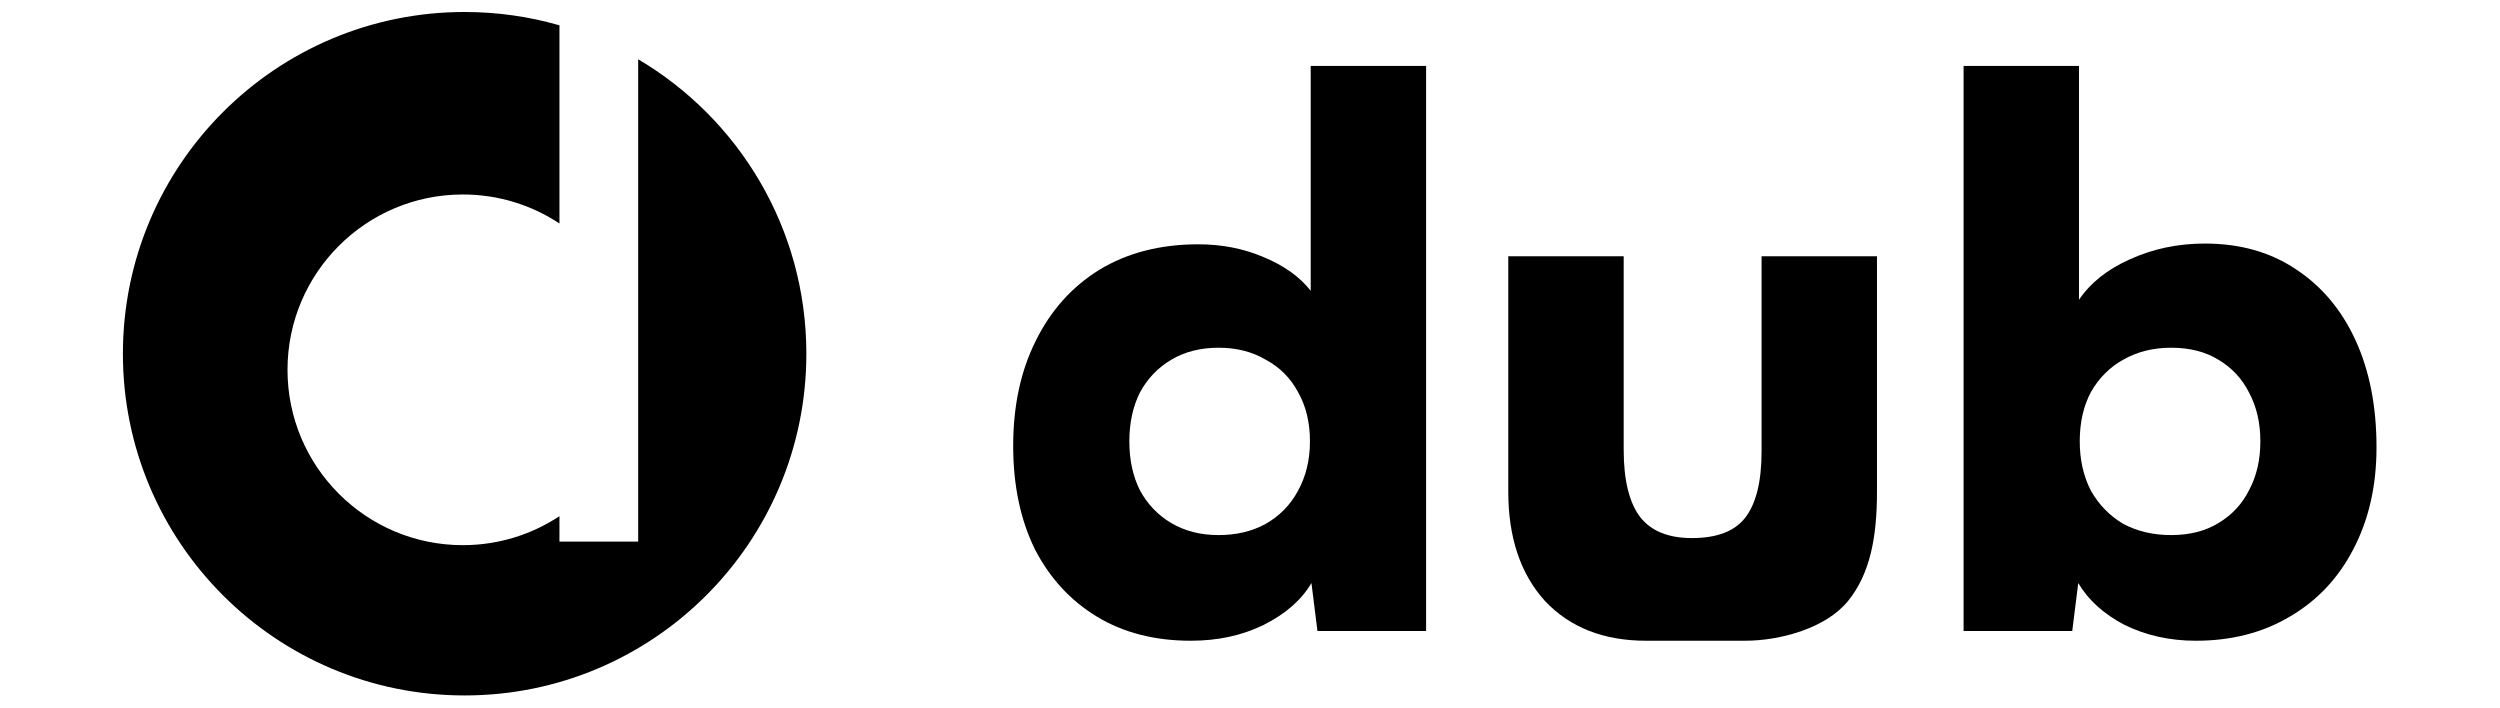
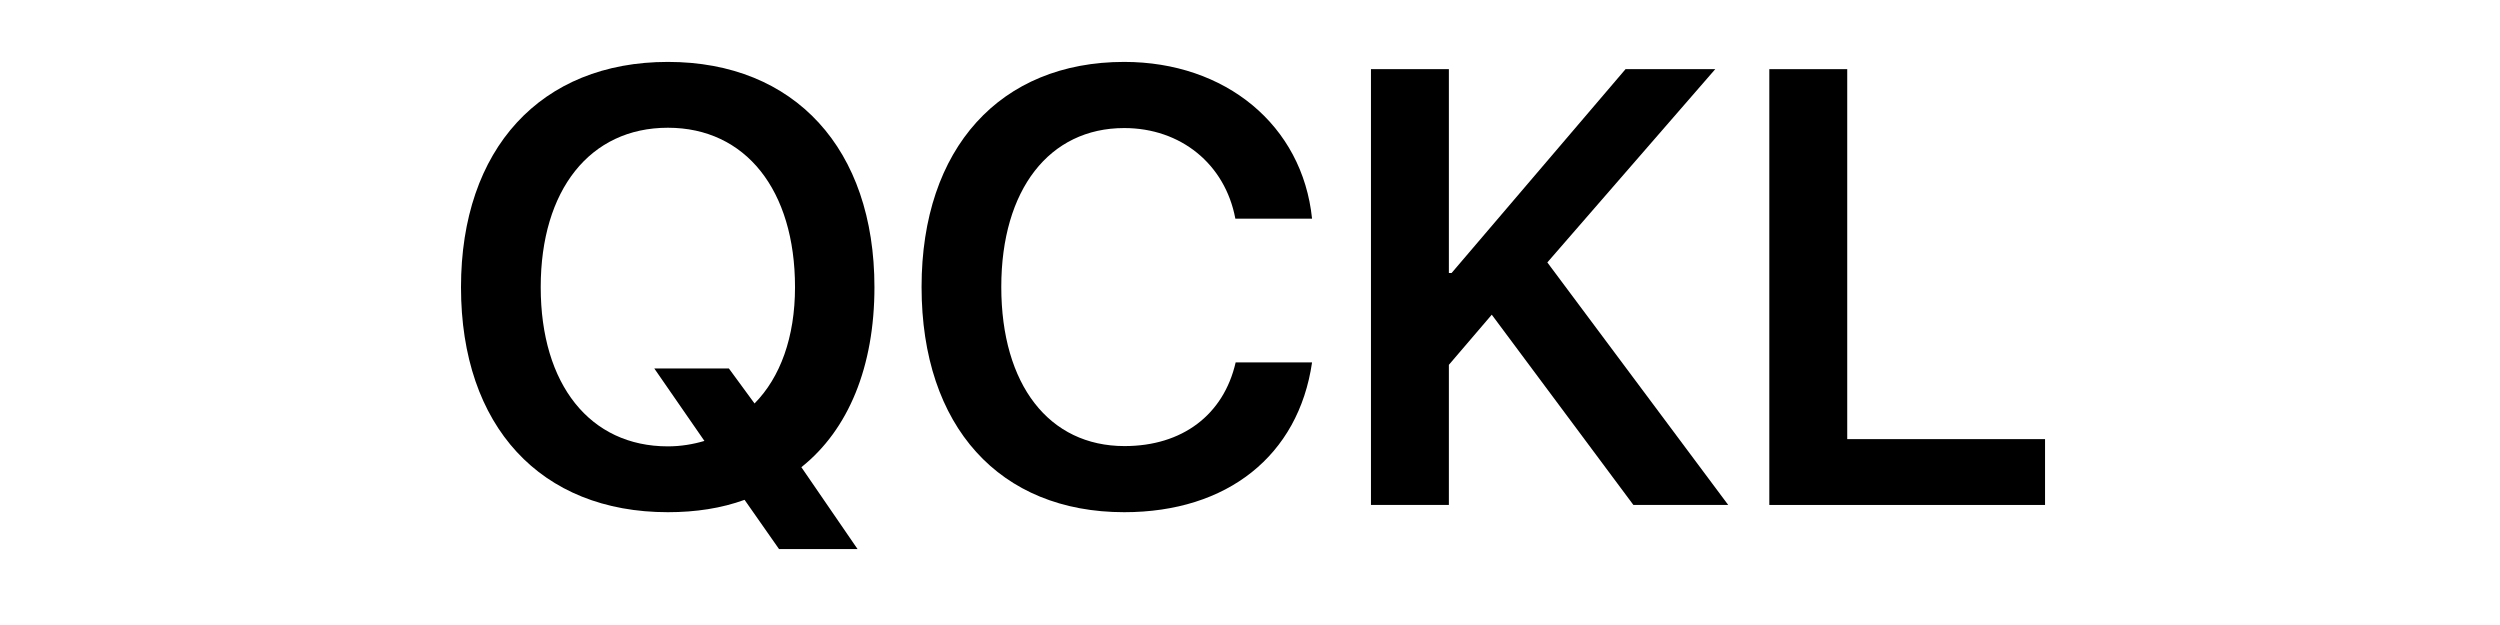
- <svg xmlns="http://www.w3.org/2000/svg" width="834" height="236" viewBox="0 0 834 236" fill="none">
-   <path fill-rule="evenodd" clip-rule="evenodd" d="M186.634 8.446C176.589 5.551 165.976 4 155 4C92.04 4 41 55.039 41 118C41 180.96 92.04 232 155 232C217.96 232 269 180.96 269 118C269 76.174 246.476 39.61 212.895 19.774V180.67H186.634V172.191C177.392 178.304 166.313 181.864 154.403 181.864C122.099 181.864 95.911 155.676 95.911 123.372C95.911 91.067 122.099 64.88 154.403 64.88C166.313 64.88 177.392 68.439 186.634 74.553V8.446Z" fill="black" />
-   <path d="M397.25 213.75C385.25 213.75 374.833 211.083 366 205.75C357.167 200.417 350.25 192.917 345.25 183.25C340.417 173.417 338 161.917 338 148.75C338 135.417 340.5 123.75 345.5 113.75C350.5 103.583 357.583 95.667 366.75 90C376.083 84.333 387.083 81.5 399.75 81.5C407.583 81.5 414.833 82.917 421.5 85.75C428.333 88.583 433.583 92.333 437.25 97V22H475.75V210.5H439.5L437.5 194.5C434.167 200.167 428.833 204.833 421.5 208.5C414.333 212 406.25 213.75 397.25 213.75ZM406.5 178.5C412.5 178.5 417.75 177.25 422.25 174.75C426.917 172.083 430.5 168.417 433 163.75C435.667 158.917 437 153.417 437 147.25C437 140.917 435.667 135.417 433 130.75C430.5 126.083 426.917 122.5 422.25 120C417.75 117.333 412.5 116 406.5 116C400.5 116 395.25 117.333 390.75 120C386.25 122.667 382.75 126.333 380.25 131C377.917 135.667 376.75 141.083 376.75 147.25C376.75 153.417 377.917 158.833 380.25 163.5C382.75 168.167 386.25 171.833 390.75 174.5C395.25 177.167 400.5 178.5 406.5 178.5Z" fill="black" />
-   <path d="M587.662 85.5H626.162C626.162 85.5 626.162 148.5 626.162 164C626.162 179.5 623.786 191.5 616.5 200.5C609.214 209.5 594 213.75 582.162 213.75C570.324 213.75 564.412 213.75 564.412 213.75C564.412 213.75 556.662 213.75 549.162 213.75C534.995 213.75 523.745 209.333 515.412 200.5C507.245 191.5 503.162 179.333 503.162 164V85.5H541.662V150C541.662 160.167 543.495 167.667 547.162 172.5C550.829 177.167 556.579 179.5 564.412 179.5C572.745 179.5 578.662 177.25 582.162 172.75C585.829 168.083 587.662 160.667 587.662 150.5V85.5Z" fill="black" />
-   <path d="M691.303 210.5H655.053V22H693.553V100C697.386 94.333 703.053 89.833 710.553 86.5C718.219 83 726.553 81.25 735.553 81.25C747.219 81.25 757.303 84.083 765.803 89.75C774.469 95.417 781.136 103.333 785.803 113.5C790.469 123.667 792.803 135.583 792.803 149.25C792.803 162.083 790.219 173.417 785.053 183.25C780.053 192.917 772.969 200.417 763.803 205.75C754.803 211.083 744.386 213.75 732.553 213.75C723.886 213.75 715.969 212 708.803 208.5C701.803 204.833 696.636 200.167 693.303 194.5L691.303 210.5ZM693.803 147.25C693.803 153.417 695.053 158.917 697.553 163.75C700.219 168.417 703.803 172.083 708.303 174.75C712.969 177.25 718.303 178.5 724.303 178.5C730.469 178.5 735.719 177.167 740.053 174.5C744.553 171.833 747.969 168.167 750.303 163.5C752.803 158.833 754.053 153.417 754.053 147.25C754.053 141.083 752.803 135.667 750.303 131C747.969 126.333 744.553 122.667 740.053 120C735.719 117.333 730.469 116 724.303 116C718.303 116 712.969 117.333 708.303 120C703.803 122.5 700.219 126.083 697.553 130.75C695.053 135.417 693.803 140.917 693.803 147.25Z" fill="black" />
+ <svg xmlns="http://www.w3.org/2000/svg" width="500" zoomAndPan="magnify" viewBox="0 0 375 93.75" height="125" preserveAspectRatio="xMidYMid meet" version="1.0">
+   <defs>
+     <g />
+   </defs>
+   <g fill="#000000" fill-opacity="1">
+     <g transform="translate(65.61506, 75.74358)">
+       <g>
+         <path d="M 63.016 6.613 L 54.59 -5.664 C 61.656 -11.281 65.551 -20.75 65.551 -32.664 C 65.551 -53.41 53.594 -66.457 34.566 -66.457 C 15.492 -66.457 3.535 -53.41 3.535 -32.664 C 3.535 -11.777 15.492 1.086 34.566 1.086 C 38.734 1.086 42.582 0.5 46.07 -0.77 L 51.238 6.613 Z M 34.566 -8.789 C 22.879 -8.789 15.492 -18.074 15.492 -32.664 C 15.492 -47.25 22.879 -56.582 34.566 -56.582 C 46.207 -56.582 53.637 -47.25 53.637 -32.664 C 53.637 -25.145 51.418 -19.117 47.566 -15.223 L 43.715 -20.477 L 32.527 -20.477 L 40.047 -9.605 C 38.371 -9.105 36.512 -8.789 34.566 -8.789 Z M 34.566 -8.789 " />
+       </g>
+     </g>
+     <g transform="translate(134.7006, 75.74358)">
+       <g>
+         <path d="M 33.93 1.086 C 49.379 1.086 60.07 -7.383 62.109 -21.383 L 50.648 -21.383 C 48.836 -13.5 42.629 -8.832 33.977 -8.832 C 22.652 -8.832 15.492 -18.031 15.492 -32.707 C 15.492 -47.297 22.695 -56.535 33.93 -56.535 C 42.402 -56.535 49.062 -51.145 50.602 -42.945 L 62.109 -42.945 C 60.66 -56.988 49.105 -66.457 33.93 -66.457 C 15.355 -66.457 3.535 -53.547 3.535 -32.707 C 3.535 -11.734 15.266 1.086 33.93 1.086 Z M 33.93 1.086 " />
+       </g>
+     </g>
+     <g transform="translate(199.8901, 75.74358)">
+       <g>
+         <path d="M 17.441 0 L 17.441 -21.02 L 23.875 -28.539 L 45.121 0 L 59.344 0 L 32.211 -36.379 L 57.398 -65.371 L 43.941 -65.371 L 17.848 -34.793 L 17.441 -34.793 L 17.441 -65.371 L 5.754 -65.371 L 5.754 0 Z M 17.441 0 " />
+       </g>
+     </g>
+     <g transform="translate(259.6434, 75.74358)">
+       <g>
+         <path d="M 47.113 -9.875 L 17.441 -9.875 L 17.441 -65.371 L 5.754 -65.371 L 5.754 0 L 47.113 0 Z M 47.113 -9.875 " />
+       </g>
+     </g>
+   </g>
</svg>
